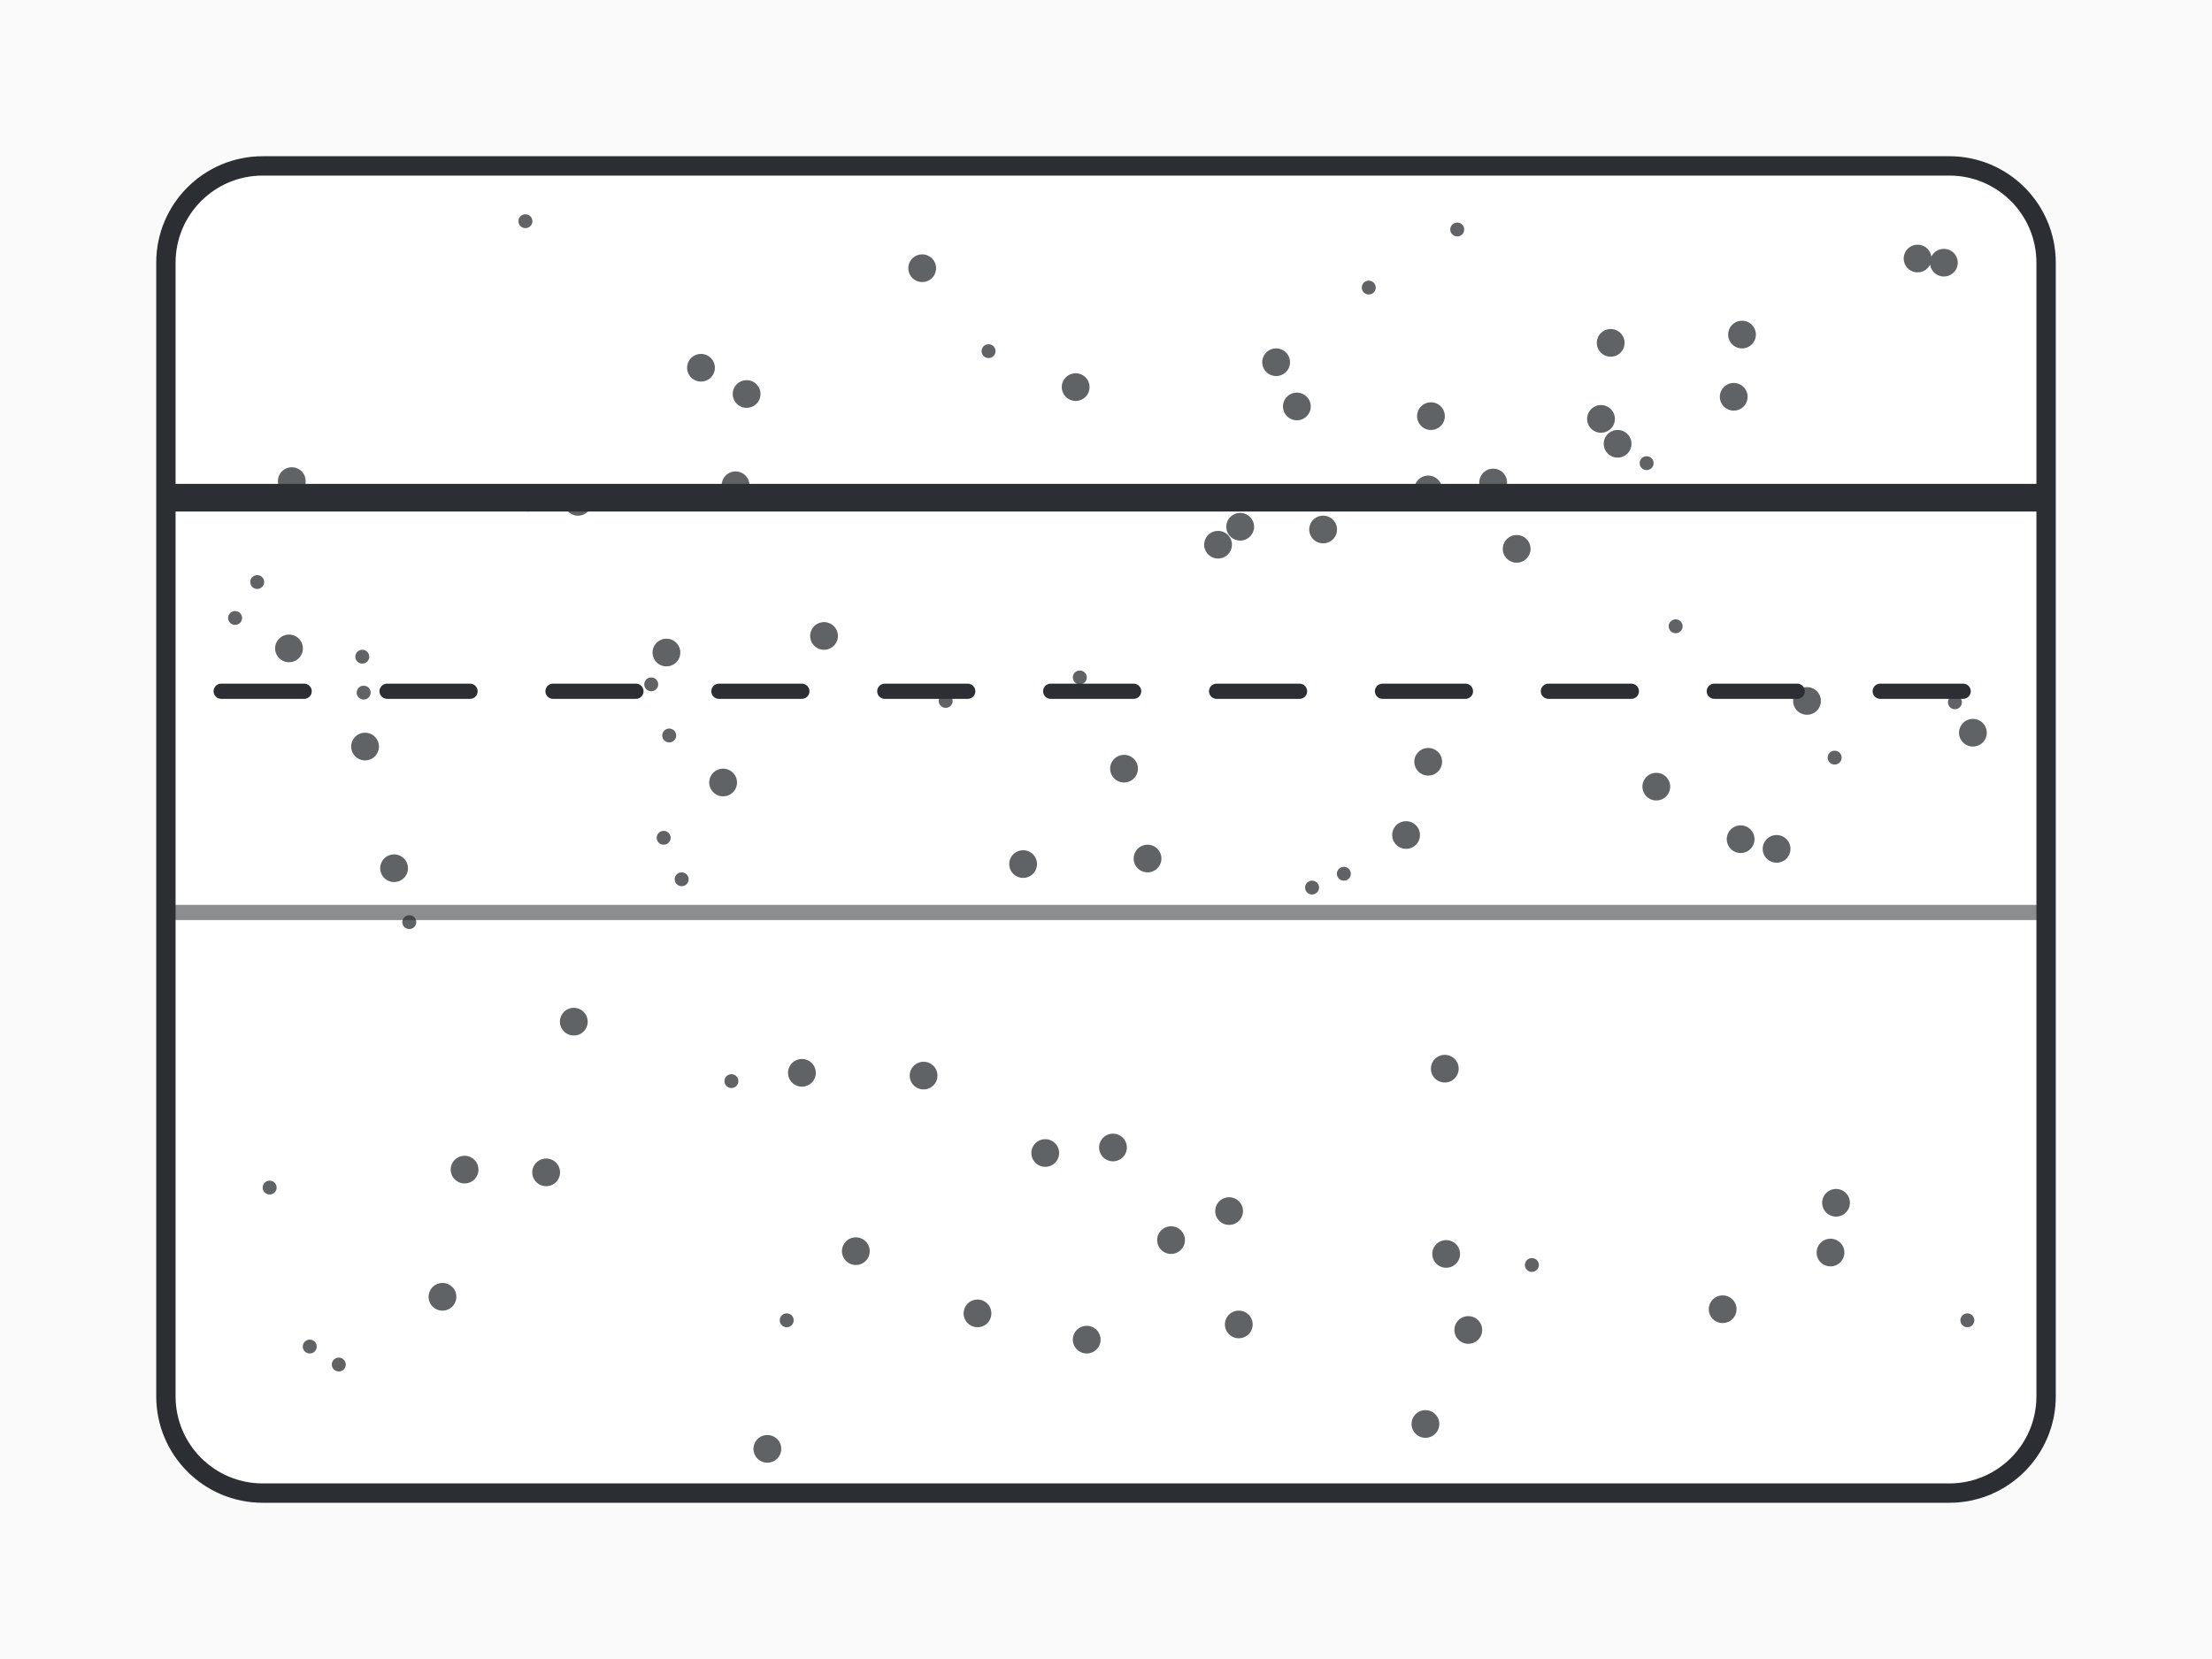
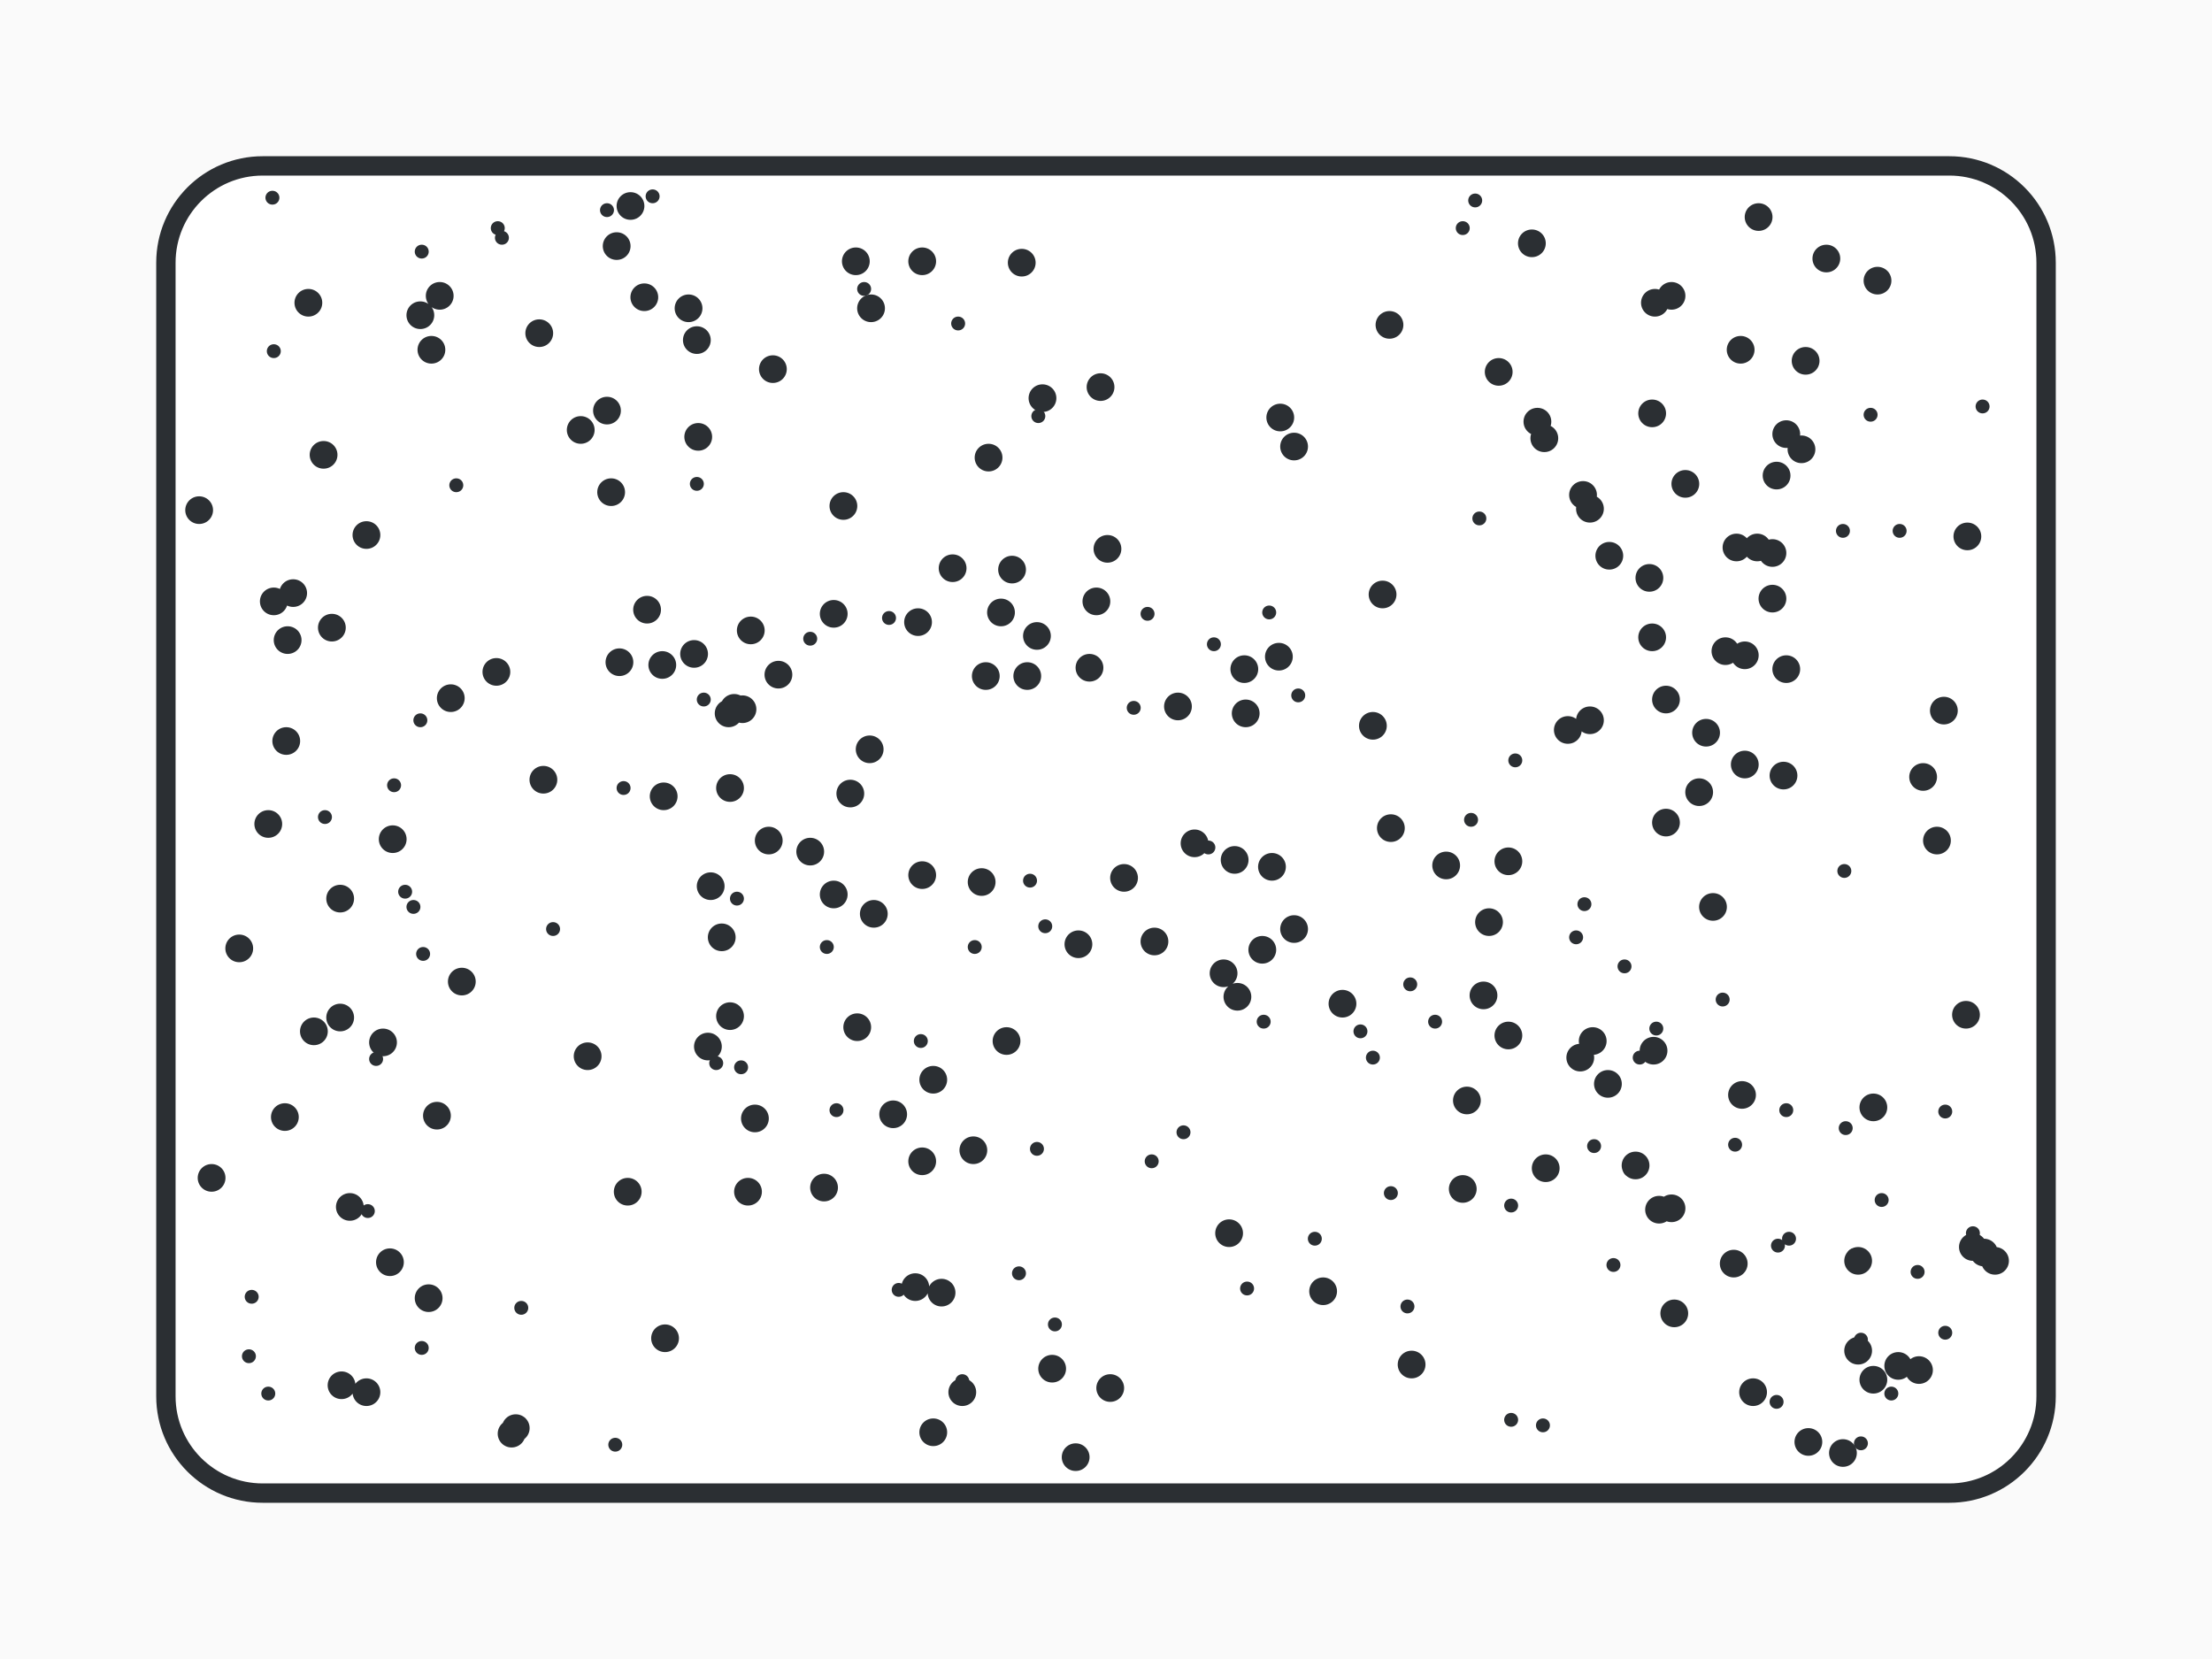
<svg xmlns="http://www.w3.org/2000/svg" viewBox="0 0 160 120" width="160" height="120" role="img" aria-labelledby="t">
  <rect width="160" height="120" fill="#fafafa" />
  <clipPath id="c">
    <rect x="12" y="12" width="136" height="96" rx="7" />
  </clipPath>
  <rect x="12" y="12" width="136" height="96" rx="7" fill="#ffffff" />
-   <g clip-path="url(#c)" stroke="#2b2f33" stroke-linecap="round" stroke-linejoin="round" fill="none">
-     <path d="M26.3 50.1h.01M26.2 47.5h.01M38 16h.01M29.6 66.7h.01M47.1 49.5h.01M99 20.8h.01M132.7 54.8h.01M142.3 95.5h.01M78.1 49h.01M71.5 25.4h.01M24.5 98.7h.01M119.1 33.5h.01M48.4 53.2h.01M52.9 78.2h.01M105.4 16.6h.01M38.2 36.5h.01M48 60.6h.01M97.2 63.2h.01M18.6 42.1h.01M56.9 95.5h.01M49.3 63.6h.01M94.9 64.2h.01M19.5 85.9h.01M110.8 91.5h.01M141.4 50.8h.01M22.4 97.4h.01M68.4 50.7h.01M121.2 45.3h.01M17 44.7h.01" fill="none" stroke-width="1" stroke-linecap="round" opacity="0.75" stroke="#2b2f33" />
-     <path d="M84.7 89.7h.01M26.4 54h.01M103.1 103h.01M41.8 36.3h.01M104.6 90.7h.01M106.2 96.2h.01M93.8 29.4h.01M50.7 26.6h.01M103.3 55.1h.01M103.3 35.4h.01M115.8 30.3h.01M53.2 35.1h.01M61.9 90.5h.01M83 62.1h.01M54 28.5h.01M119.8 56.9h.01M138.7 18.7h.01M28.5 62.8h.01M89.6 95.8h.01M41.5 73.9h.01M20.9 46.9h.01M142.7 53h.01M70.7 95h.01M116.5 24.8h.01M95.7 38.3h.01M88.1 39.4h.01M21.1 34.8h.01M58 77.6h.01M126 24.2h.01M80.5 83h.01M108 34.9h.01M74 62.5h.01M89.7 38.1h.01M81.3 55.6h.01M32 93.8h.01M109.7 39.7h.01M59.6 46h.01M125.4 28.7h.01M55.5 104.8h.01M77.8 28h.01M78.6 96.9h.01M132.4 90.6h.01M33.6 84.6h.01M130.7 50.7h.01M88.9 87.6h.01M92.3 26.2h.01M101.7 60.4h.01M103.5 30.1h.01M140.6 19h.01M66.7 19.4h.01M66.8 77.8h.01M125.9 60.7h.01M39.5 84.8h.01M124.6 94.7h.01M52.3 56.6h.01M117 32.1h.01M132.8 87h.01M75.6 83.4h.01M48.2 47.2h.01M128.5 61.4h.01M104.5 77.3h.01" fill="none" stroke-width="2" stroke-linecap="round" opacity="0.75" stroke="#2b2f33" />
-     <path d="M12 36L148 36" fill="none" stroke-width="2" />
-     <path d="M12 66L148 66" fill="none" stroke-width="1.1" opacity=".55" />
-     <path d="M16 50h6M28 50h6M40 50h6M52 50h6M64 50h6M76 50h6M88 50h6M100 50h6M112 50h6M124 50h6M136 50h6" fill="none" stroke-width="1.1" />
+   <g clip-path="url(#c)" stroke="#2b2f33" stroke-linecap="butt" stroke-linejoin="round" fill="none">
+     <path d="M95.1 89.6h.01M138.7 92h.01M129.2 80.3h.01M133.4 63h.01M69.6 99.9h.01M99.3 76.5h.01M37.7 94.6h.01M65 93.3h.01M124.6 72.3h.01M29.3 64.5h.01M136.8 100.8h.01M116.7 91.5h.01M75 83.1h.01M30.5 97.5h.01M18 98.1h.01M109.3 87.2h.01M43.9 15.2h.01M66.6 75.3h.01M105.8 16.5h.01M53.3 65h.01M64.3 44.7h.01M53.6 77.2h.01M111.6 103.1h.01M59.8 68.5h.01M128.6 90.1h.01M87.8 46.6h.01M125.5 82.8h.01M134.6 96.9h.01M107 37.5h.01M133.5 81.6h.01M51.8 76.9h.01M69.3 23.4h.01M62.5 20.9h.01M33 35.1h.01M85.6 81.9h.01M75.6 67h.01M106.7 14.5h.01M29.9 65.6h.01M136.1 86.8h.01M135.3 30h.01M36.3 17.2h.01M74.5 63.7h.01M50.9 50.6h.01M119.8 74.4h.01M19.4 100.8h.01M115.3 82.9h.01M18.2 93.8h.01M50.4 35h.01M142.7 89.2h.01M134.6 104.4h.01M73.7 92.1h.01M60.5 80.3h.01M75.1 30.1h.01M134.1 90.8h.01M128.5 101.4h.01M100.6 86.3h.01M45.1 57h.01M27.2 76.6h.01M91.4 73.9h.01M19.8 25.4h.01M98.4 74.6h.01M44.5 104.5h.01M70.5 68.5h.01M40 67.2h.01M36 16.5h.01M83 44.4h.01M82 51.2h.01M117.5 69.9h.01M109.6 55h.01M23.5 59.1h.01M117.9 84.6h.01M140.7 80.4h.01M102 71.2h.01M93.9 50.3h.01M114.6 65.4h.01M133.3 38.4h.01M30.5 18.2h.01M19.7 14.3h.01M83.3 84h.01M103.8 73.9h.01M30.4 52.1h.01M101.8 94.5h.01M106.4 59.3h.01M90.2 93.2h.01M129.4 89.6h.01M114 67.8h.01M140.7 96.4h.01M137.4 38.4h.01M143.4 29.4h.01M26.6 87.6h.01M28.5 56.8h.01M118.6 76.5h.01M30.6 69h.01M58.6 46.2h.01M87.4 61.3h.01M109.3 102.7h.01M76.3 95.8h.01M47.2 14.2h.01M91.8 44.3h.01" fill="none" stroke-width="1" stroke-linecap="round" />
+     <path d="M27.7 75.4h.01M83.5 68.1h.01M127.1 39.6h.01M67.5 78.1h.01M109.1 62.3h.01M60.3 44.4h.01M91.3 68.7h.01M72.8 75.3h.01M53.1 51.2h.01M39.3 56.4h.01M110.8 17.6h.01M92.5 47.5h.01M114.5 35.8h.01M137.3 98.8h.01M71.5 33.1h.01M63.2 66.1h.01M89.5 72.1h.01M128.2 43.3h.01M140.6 51.4h.01M22.3 21.9h.01M100 43h.01M129.2 48.4h.01M20.7 53.6h.01M107.3 72h.01M30.4 22.8h.01M43.9 29.7h.01M45.4 86.2h.01M42.5 76.4h.01M123.9 65.6h.01M93.6 32.3h.01M107.7 66.7h.01M76.1 99h.01M23.4 32.9h.01M134.4 97.7h.01M46.6 21.5h.01M100.6 59.9h.01M64.6 80.6h.01M116.4 40.2h.01M80.1 39.7h.01M140.1 60.8h.01M54.6 80.9h.01M129 56.1h.01M74.3 48.9h.01M129.2 31.4h.01M35.9 48.6h.01M119.6 76h.01M130.3 32.5h.01M49.8 22.3h.01M120 87.5h.01M71.3 48.9h.01M24.6 65h.01M48 57.6h.01M114.3 76.5h.01M92 62.7h.01M115 52.1h.01M125.9 25.3h.01M51.2 75.7h.01M119.5 46.1h.01M50.2 47.3h.01M130.6 26.1h.01M77.8 105.4h.01M79.3 43.5h.01M61.5 57.4h.01M111.7 31.7h.01M25.3 87.3h.01M19.8 43.5h.01M111.2 30.5h.01M52.2 67.8h.01M24.7 100.2h.01M142.2 73.4h.01M126 79.2h.01M108.4 26.9h.01M116.3 78.4h.01M68.9 41.1h.01M32.6 50.5h.01M51.4 64.1h.01M100.5 23.5h.01M53.7 51.3h.01M70.4 83.2h.01M48.1 96.8h.01M80.3 100.4h.01M120.9 21.4h.01M78.8 48.3h.01M50.5 31.6h.01M14.4 36.9h.01M31 93.9h.01M125.4 91.4h.01M55.9 26.7h.01M66.7 63.3h.01M66.7 84h.01M133.3 105.1h.01M126.2 55.3h.01M142.7 90.2h.01M55.6 60.8h.01M81.3 63.5h.01M61.9 18.9h.01M62 74.3h.01M39 24.1h.01M99.3 52.5h.01M60.3 64.7h.01M79.6 28h.01M85.2 51.1h.01M135.5 80.1h.01M33.4 71h.01M90 48.4h.01M120.5 50.6h.01M37.3 103.3h.01M139.1 56.2h.01M134.4 91.2h.01M106.1 79.6h.01M142.3 38.8h.01M125.6 39.6h.01M72.4 44.3h.01M68.1 93.5h.01M24.6 73.6h.01M92.6 30.2h.01M52.8 57h.01M73.2 41.2h.01M119.3 41.8h.01M123.4 53h.01M20.6 80.8h.01M121.9 35h.01M61 36.6h.01M44.2 35.6h.01M59.6 85.9h.01M95.7 93.4h.01M135.8 20.3h.01M90.1 51.6h.01M120.5 59.5h.01M67.5 103.6h.01M97.1 72.6h.01M42 31.1h.01M56.3 48.8h.01M138.8 99.1h.01M88.5 70.4h.01M37 103.7h.01M31.8 21.4h.01M86.4 61h.01M120.9 87.4h.01M66.4 45h.01M63 22.3h.01M58.6 61.6h.01M54.1 86.2h.01M102.1 98.7h.01M126.8 100.7h.01M26.5 100.7h.01M132.1 18.7h.01M71 63.8h.01M54.3 45.6h.01M17.3 68.6h.01M78 68.3h.01M44.8 47.9h.01M115 36.8h.01M66.7 18.9h.01M46.8 44.1h.01M75 46h.01M66.2 93.1h.01M118.3 84.3h.01M135.5 99.8h.01M124.8 47.1h.01M52.7 51.6h.01M143.5 90.6h.01M26.5 38.7h.01M73.9 19h.01M88.9 89.2h.01M28.2 91.3h.01M119.7 21.9h.01M15.3 85.2h.01M144.3 91.2h.01M109.1 74.9h.01M128.5 34.4h.01M89.3 62.2h.01M47.9 48.1h.01M127.2 15.7h.01M62.9 54.2h.01M24 45.4h.01M93.6 67.2h.01M20.8 46.3h.01M111.8 84.5h.01M105.8 86h.01M31.6 80.7h.01M130.8 104.3h.01M21.2 42.9h.01M19.4 59.6h.01M104.6 62.6h.01M28.4 60.7h.01M119.5 29.9h.01M115.2 75.3h.01M22.7 74.6h.01M50.4 24.6h.01M122.9 57.3h.01M69.6 100.7h.01M75.4 28.8h.01M31.2 25.3h.01M44.6 17.8h.01M113.4 52.8h.01M52.8 73.5h.01M128.2 40h.01M126.2 47.4h.01M45.6 14.9h.01M121.1 95h.01" fill="none" stroke-width="2" stroke-linecap="round" />
  </g>
  <rect x="12" y="12" width="136" height="96" rx="7" fill="none" stroke="#2b2f33" stroke-width="1.4" />
</svg>
